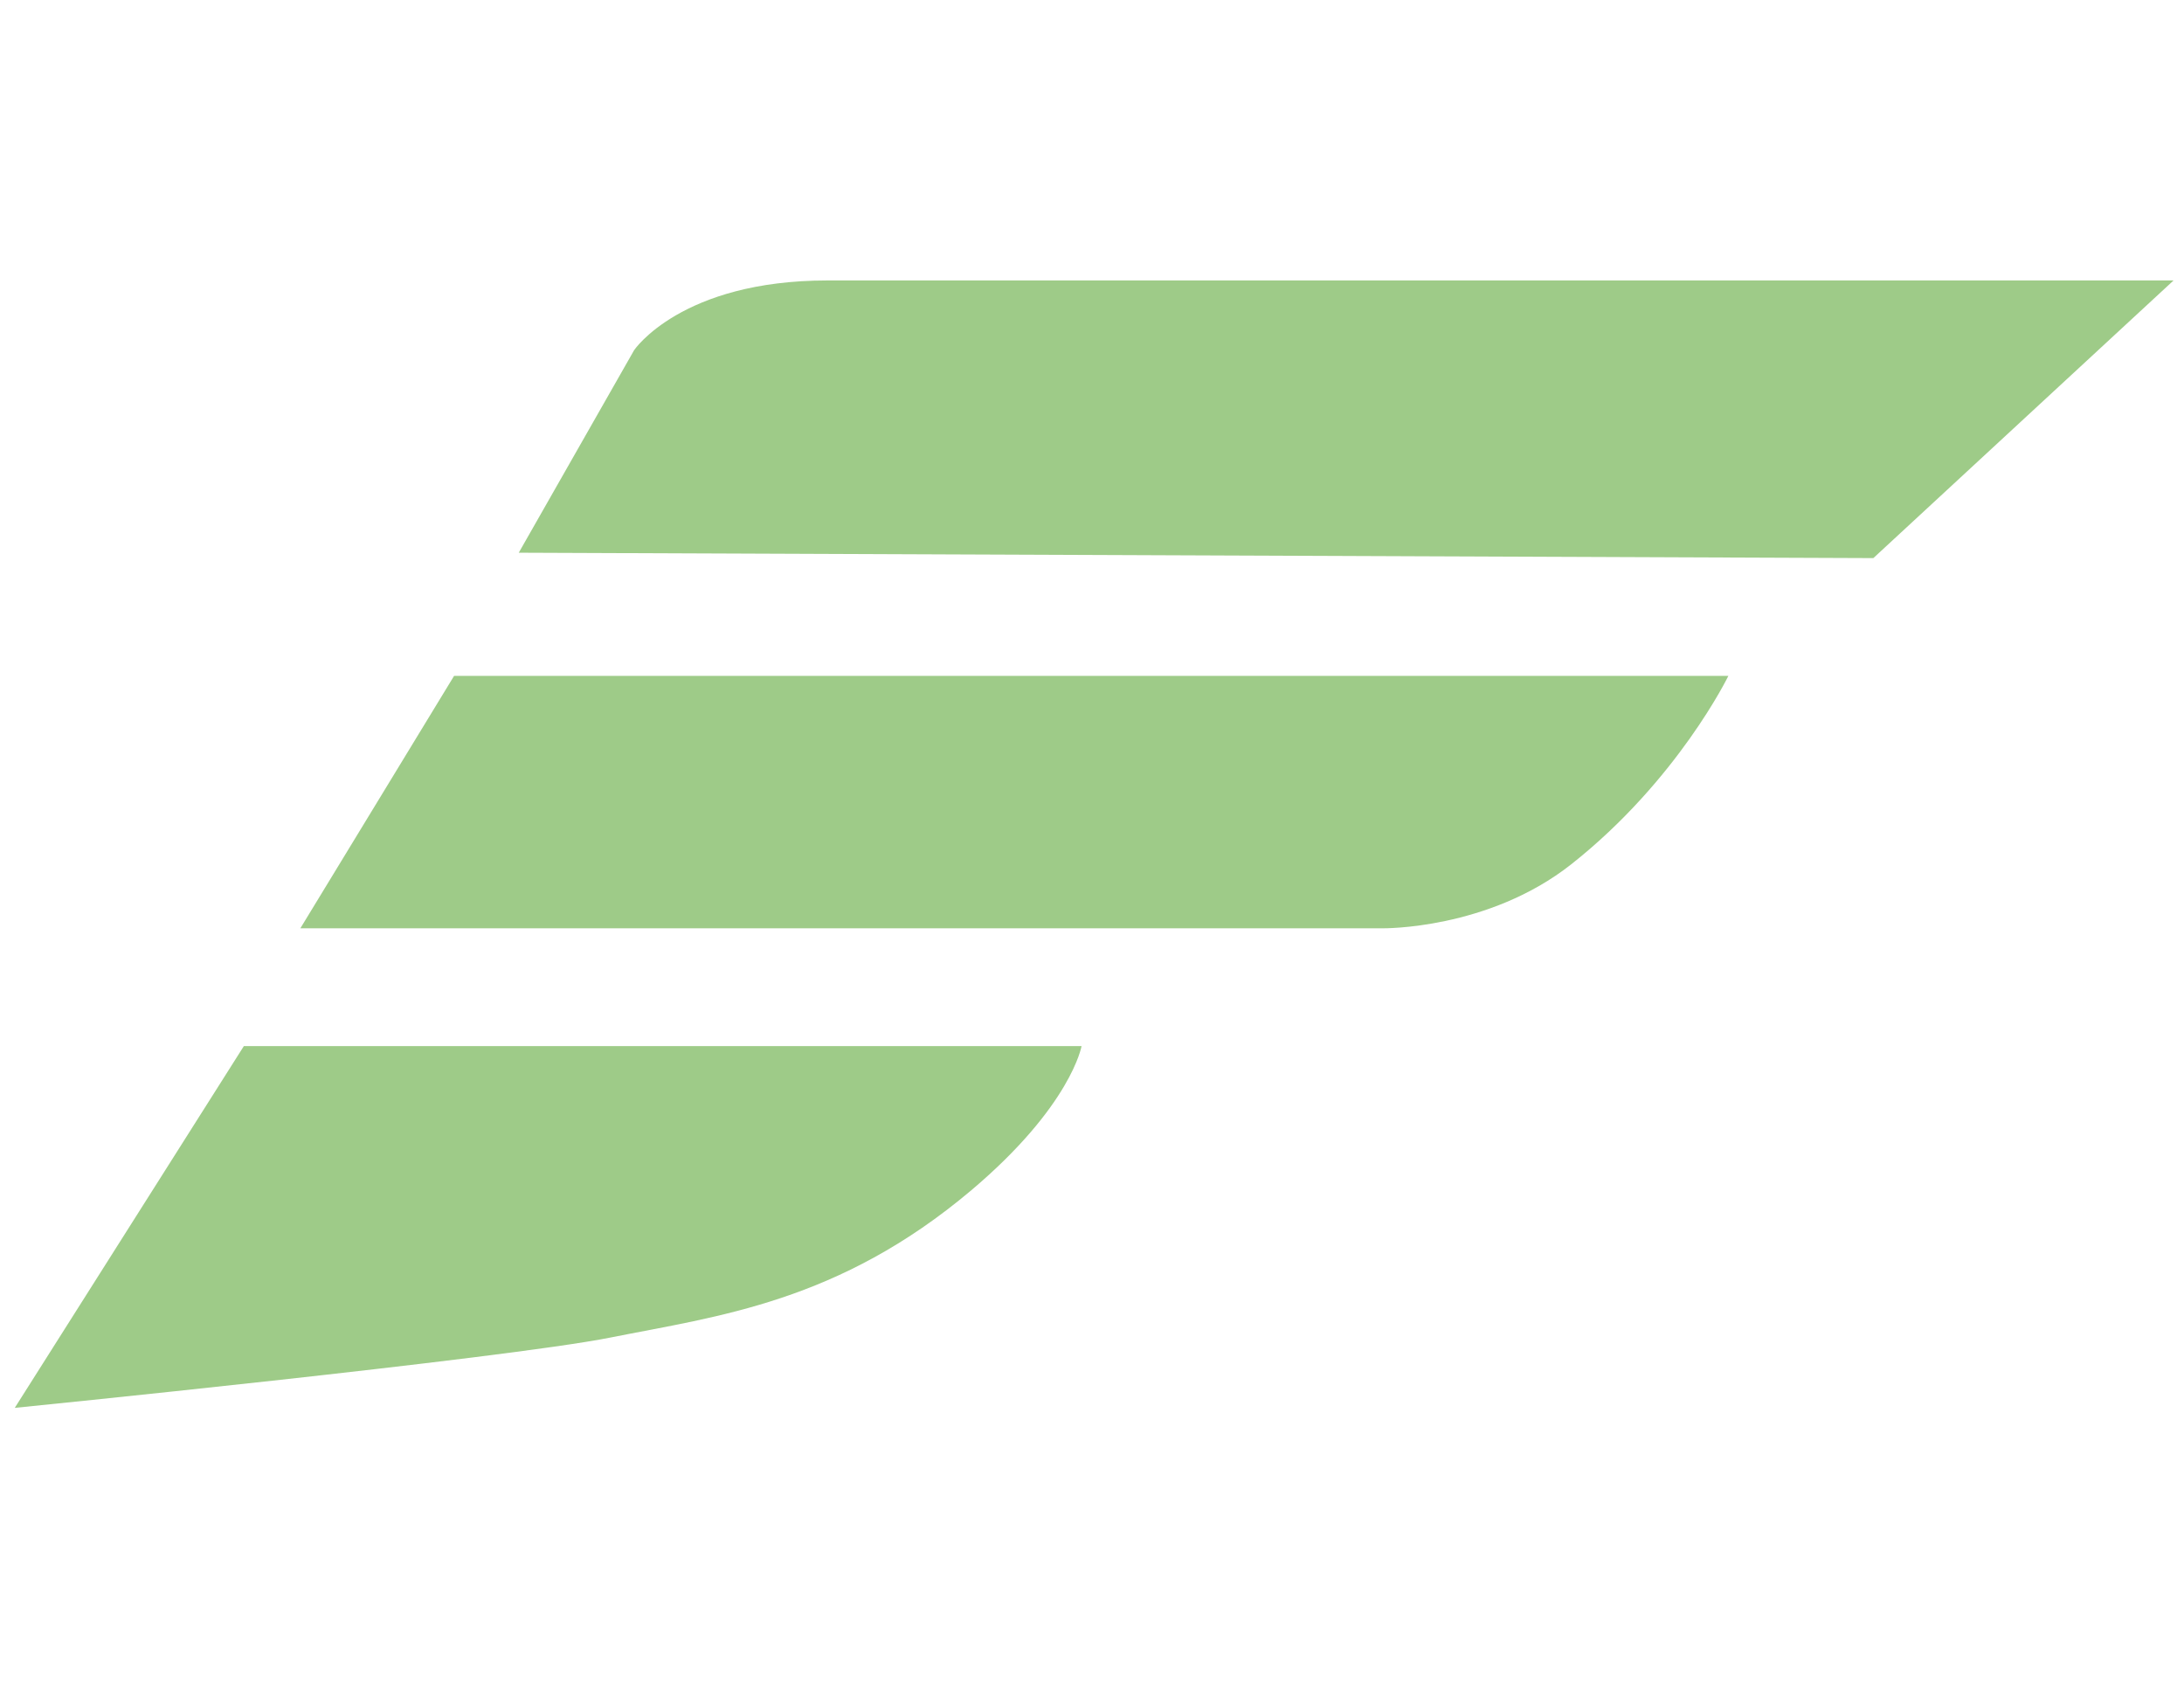
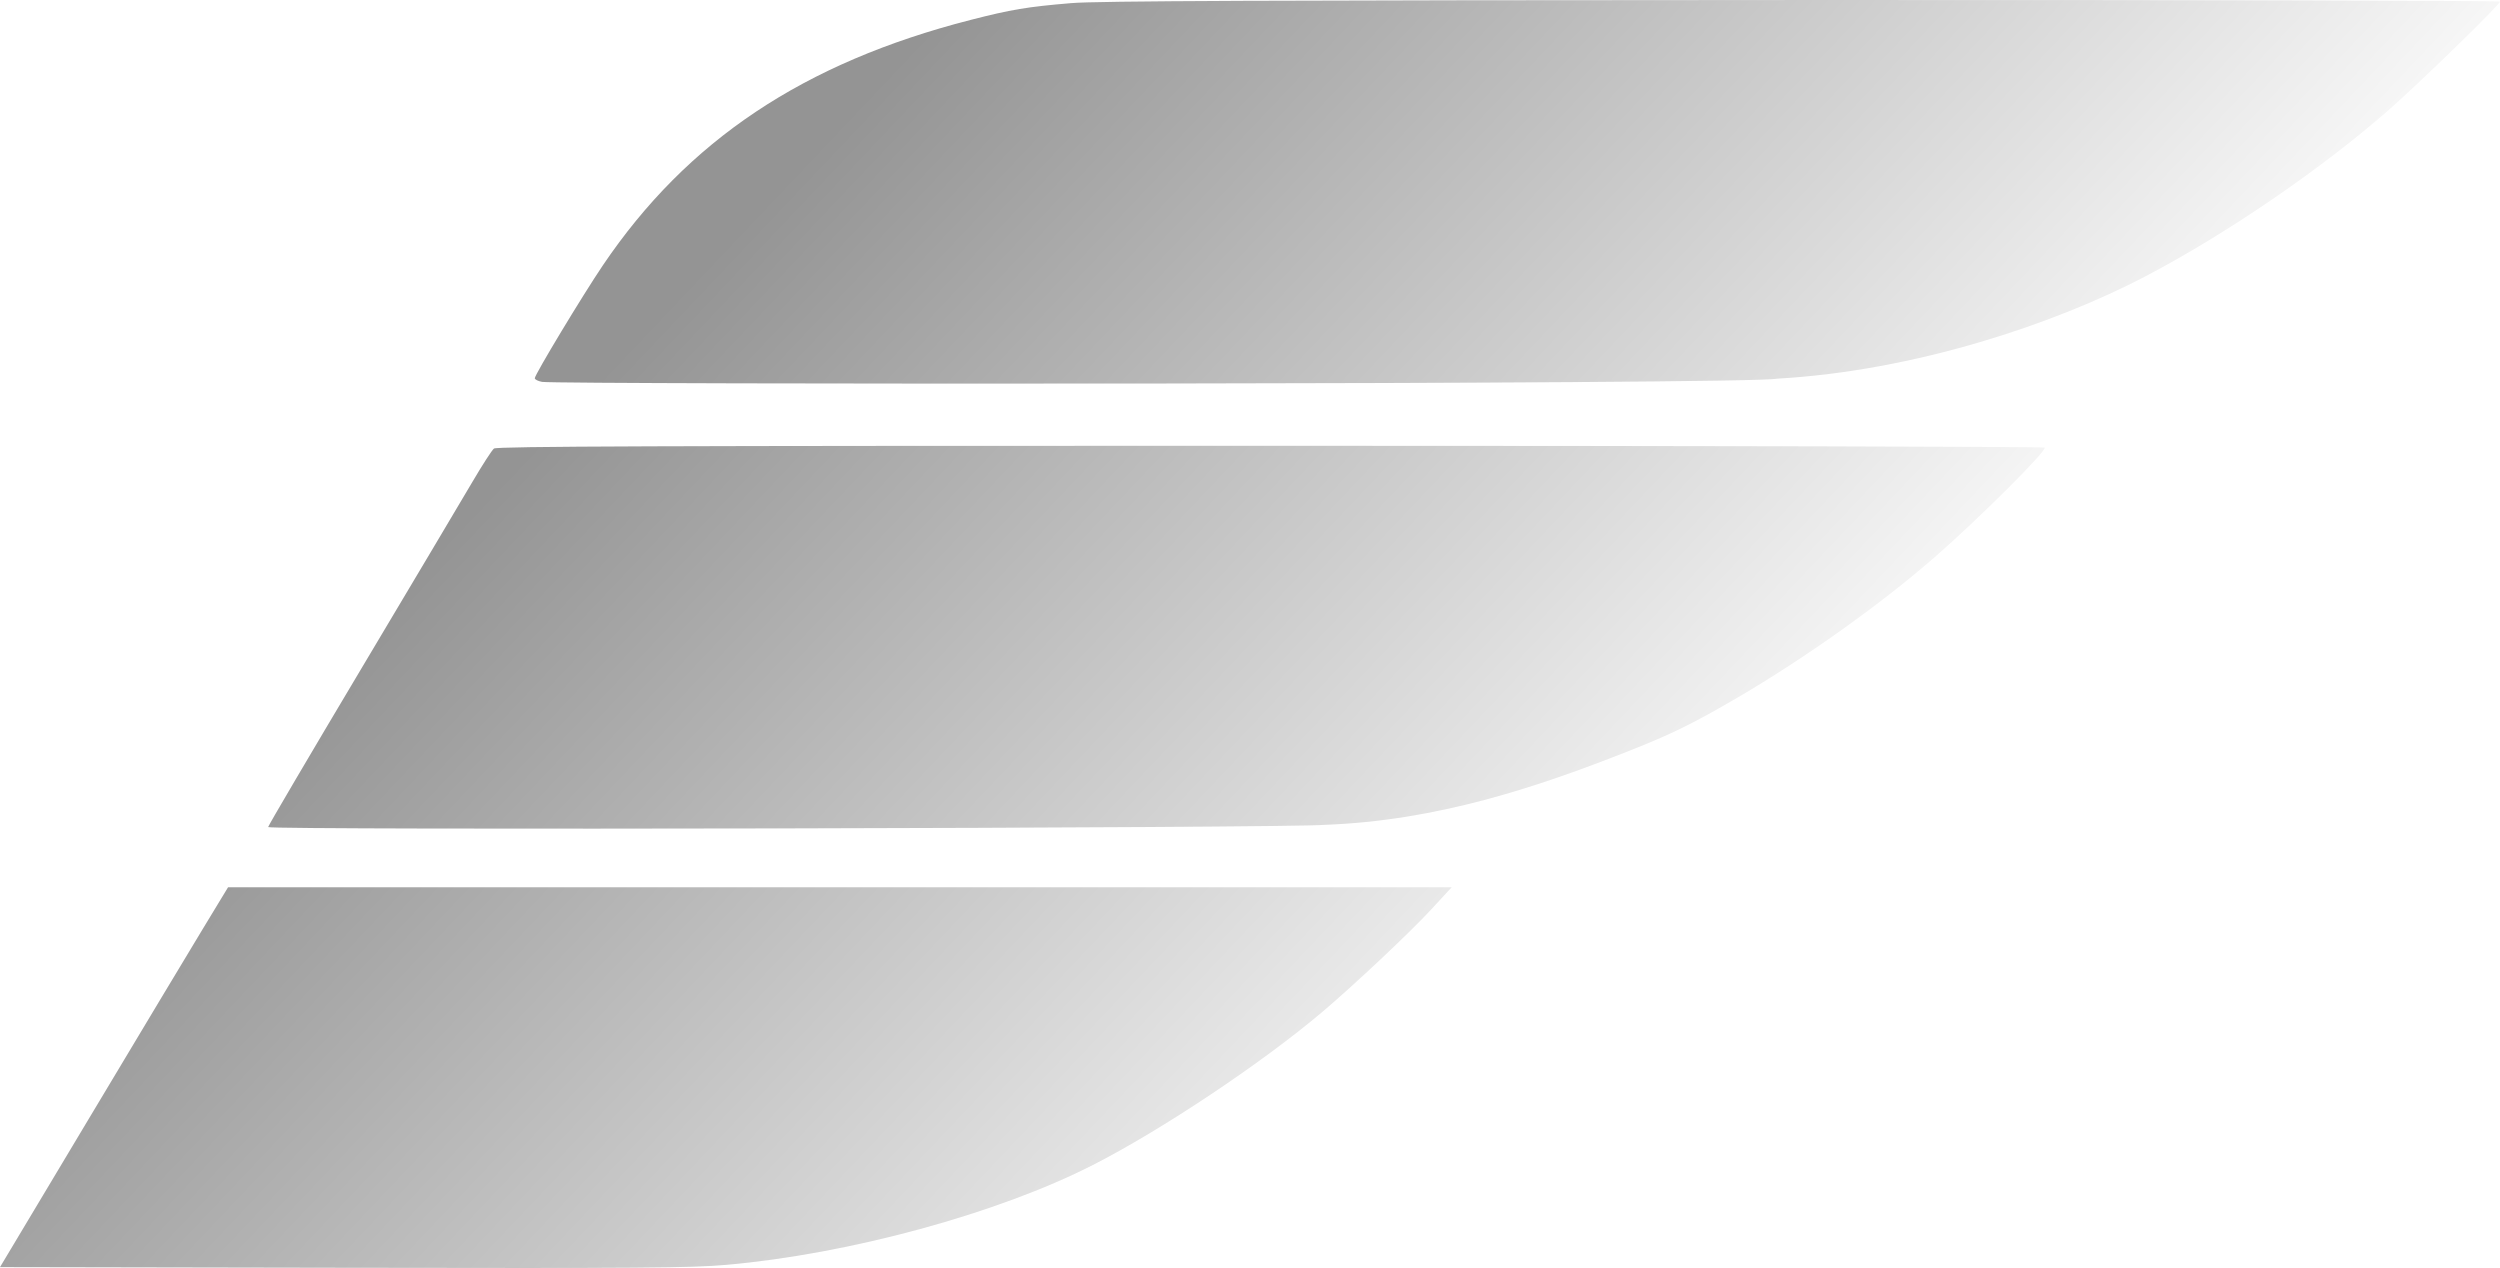
- <svg xmlns="http://www.w3.org/2000/svg" width="296" height="228" viewBox="0 0 296 228" fill="none">
-   <path d="M234.246 91.58H61.541L40.708 125.78H187.381C187.381 125.78 201.703 125.997 212.98 117.086C227.404 105.686 234.246 91.58 234.246 91.58Z" fill="#9ECB88" />
-   <path d="M70.308 74.891L85.945 47.443C85.945 47.443 92.309 38 112.156 38H294.585L253.897 75.62L70.308 74.891Z" fill="#9ECB88" />
-   <path d="M146.585 141.74H33.05L2 190.76C2 190.76 68.289 184.112 82.786 181.221C97.283 178.33 113.67 176.445 131.654 161.264C145.192 149.827 146.585 141.74 146.585 141.74Z" fill="#9ECB88" />
+ <svg xmlns="http://www.w3.org/2000/svg" width="1459" height="740" viewBox="0 0 1459 740" fill="none">
+   <path fill-rule="evenodd" clip-rule="evenodd" d="M625.177 1.823C599.546 3.967 590.243 5.521 566.358 11.647C469.033 36.609 401.121 81.942 351.835 154.846C340.018 172.326 312.1 218.616 312.1 220.73C312.1 221.476 314.012 222.438 316.351 222.867C324.791 224.413 1023 224.5 1037 221C1117.5 216.5 1199.02 189.018 1251.72 161.46C1298.75 136.87 1353.5 99.528 1393.08 65.046C1411.02 49.417 1459 2.754 1459 0.936C1459 0.34 1275.83 -0.075 1051.96 0.011C736.558 0.136 640.479 0.542 625.177 1.823ZM288.267 261.772C287.112 262.672 281.499 271.353 275.795 281.065C270.09 290.776 240.912 339.831 210.951 390.075C180.99 440.32 156.478 481.989 156.478 482.676C156.478 484.562 756.232 483.299 773.083 481.376C838.5 479 897.073 459.43 950.284 438.398C975.729 428.341 987.98 422.327 1014.03 407.107C1053.39 384.112 1097.39 352.797 1128.91 325.33C1154.67 302.896 1195.2 262.485 1193.21 261.224C1192.31 260.649 988.796 260.169 740.966 260.157C382.456 260.141 289.939 260.471 288.267 261.772ZM118.612 541.676C110.645 554.804 80.698 604.687 52.063 652.525L0 739.504L200.187 739.876C374.403 740.199 403.426 739.977 423.9 738.17C495.729 731.829 582.083 708.306 637.8 679.902C678.02 659.399 736.585 620.318 771.776 590.503C790.435 574.694 822.969 544.074 835.236 530.779L847.204 517.805H490.151H133.097L118.612 541.676Z" fill="url(#paint0_linear_58_2)" style="mix-blend-mode:luminosity" />
+   <defs>
+     <linearGradient id="paint0_linear_58_2" x1="992" y1="501" x2="513" y2="47.5" gradientUnits="userSpaceOnUse">
+       <stop stop-color="#FFF7DC" />
+       <stop offset="1" stop-color="#999484" />
+     </linearGradient>
+   </defs>
</svg>
